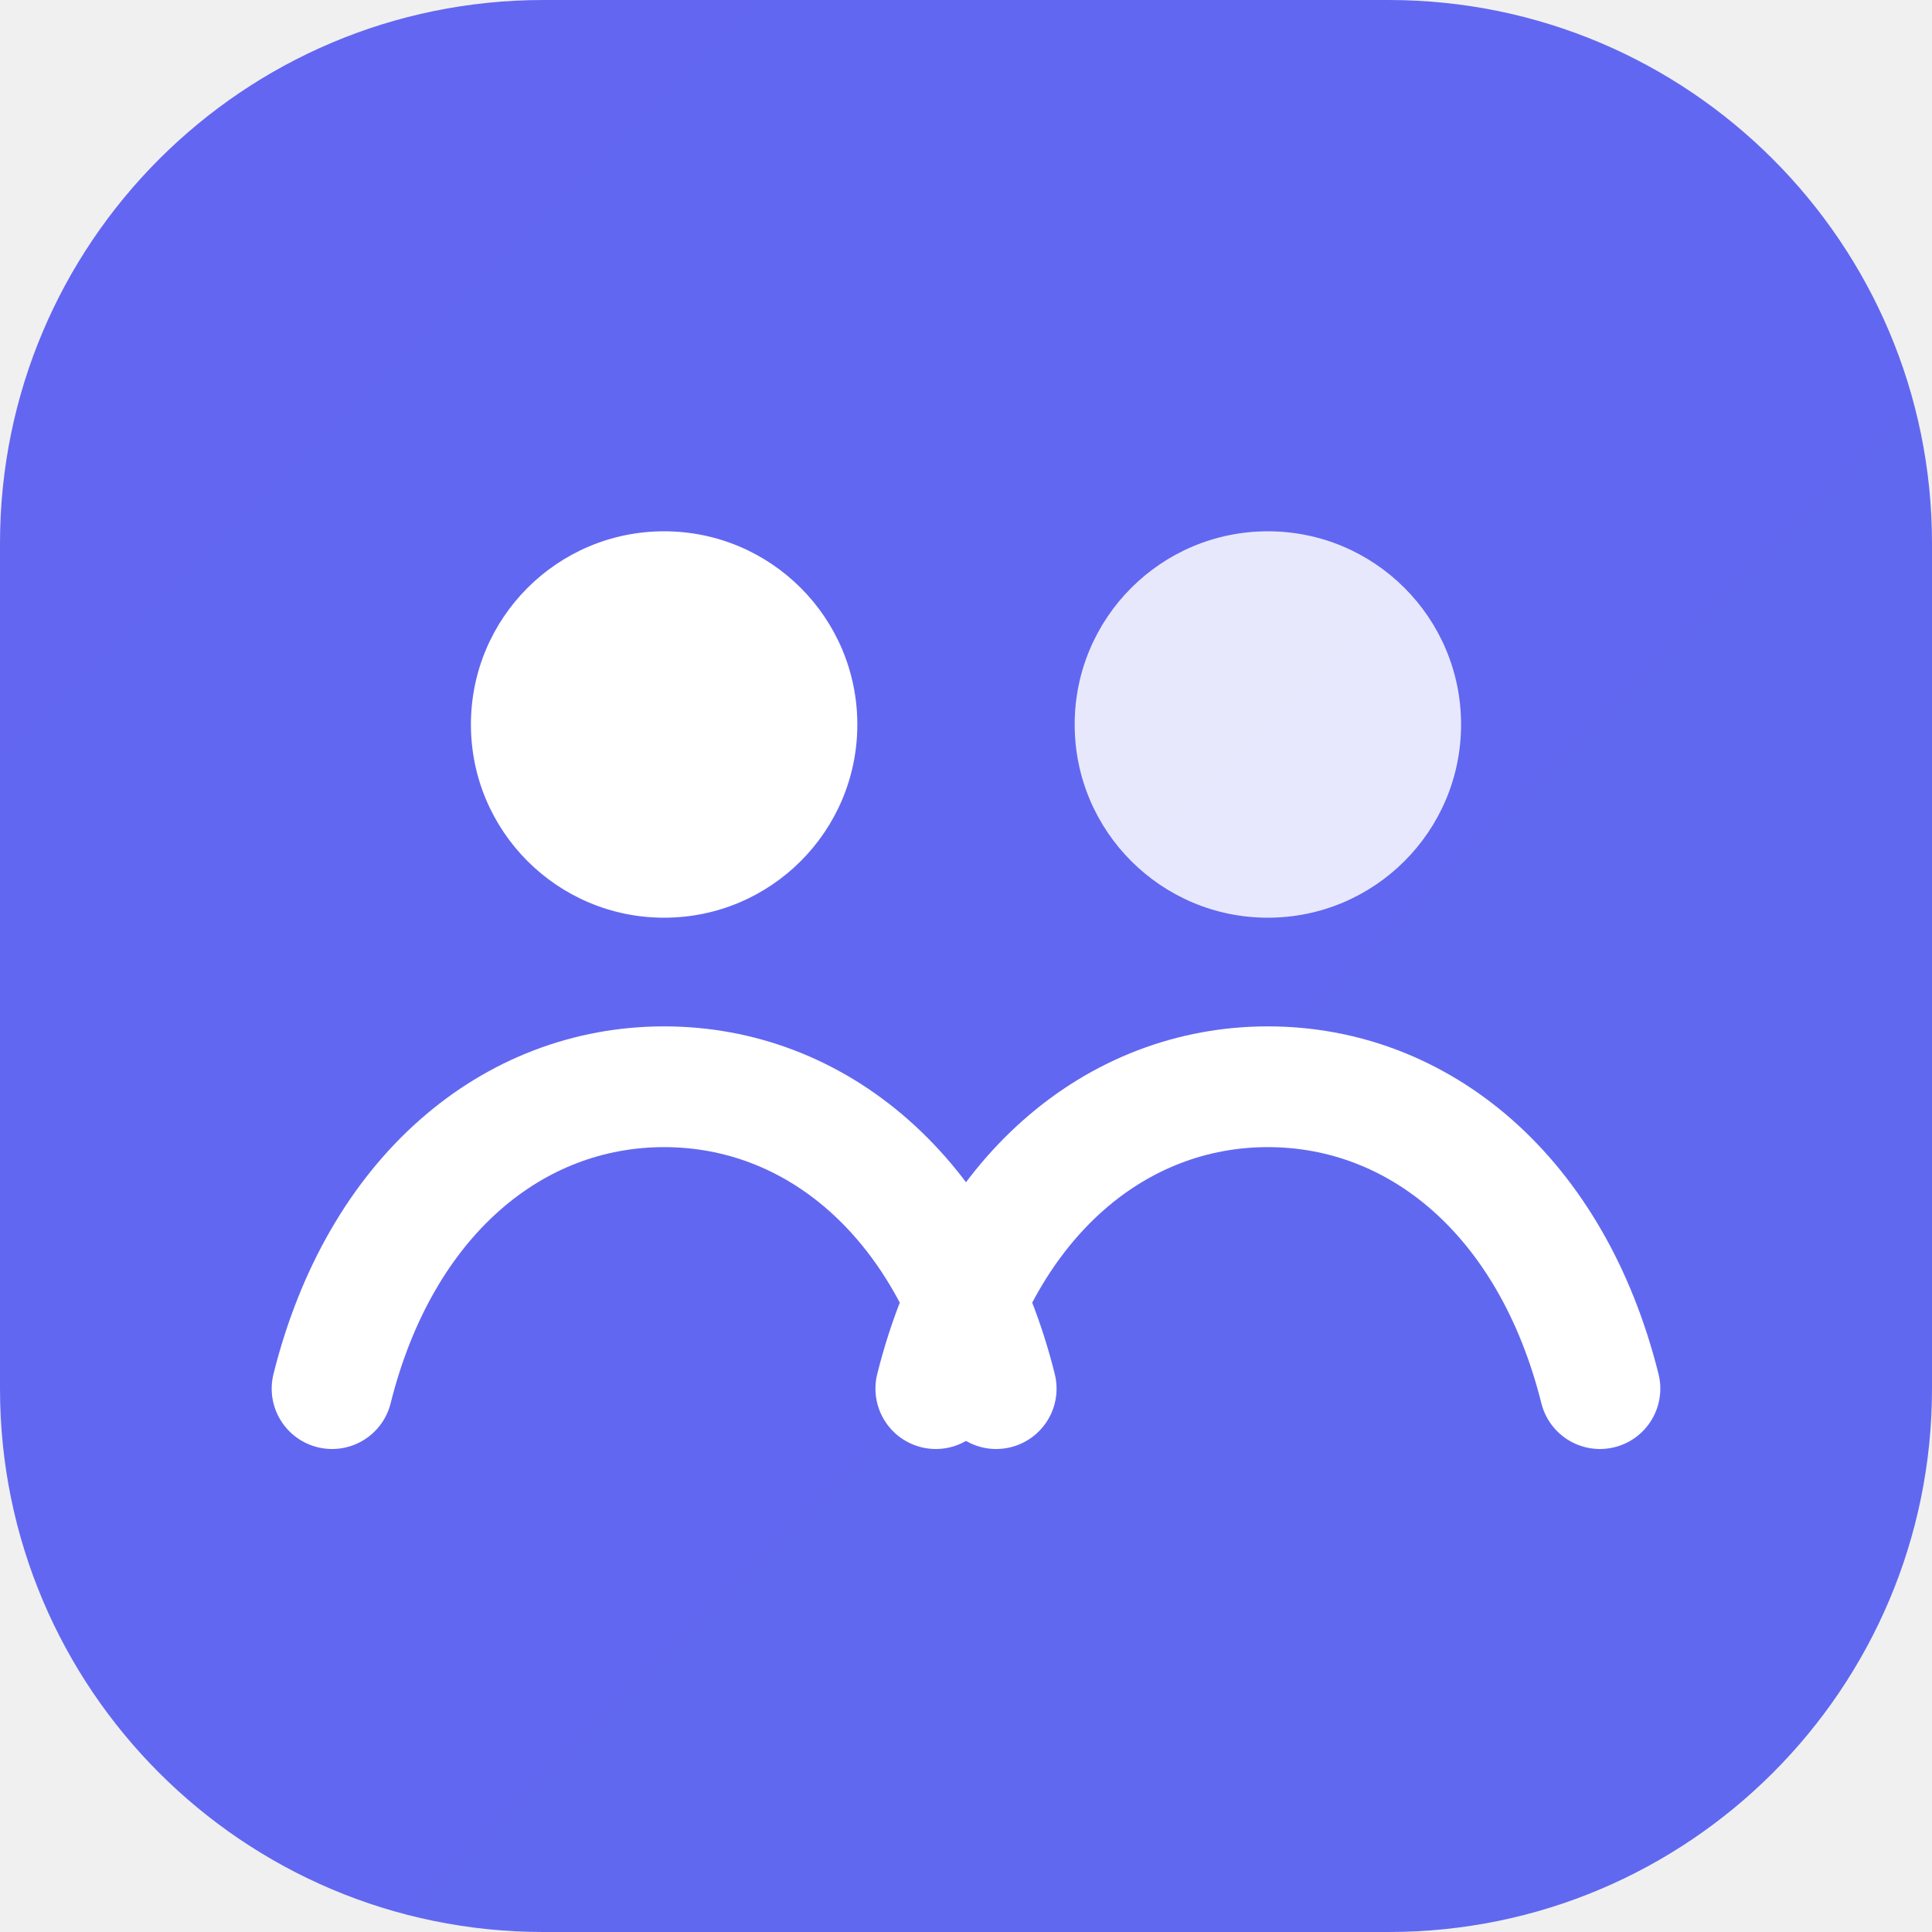
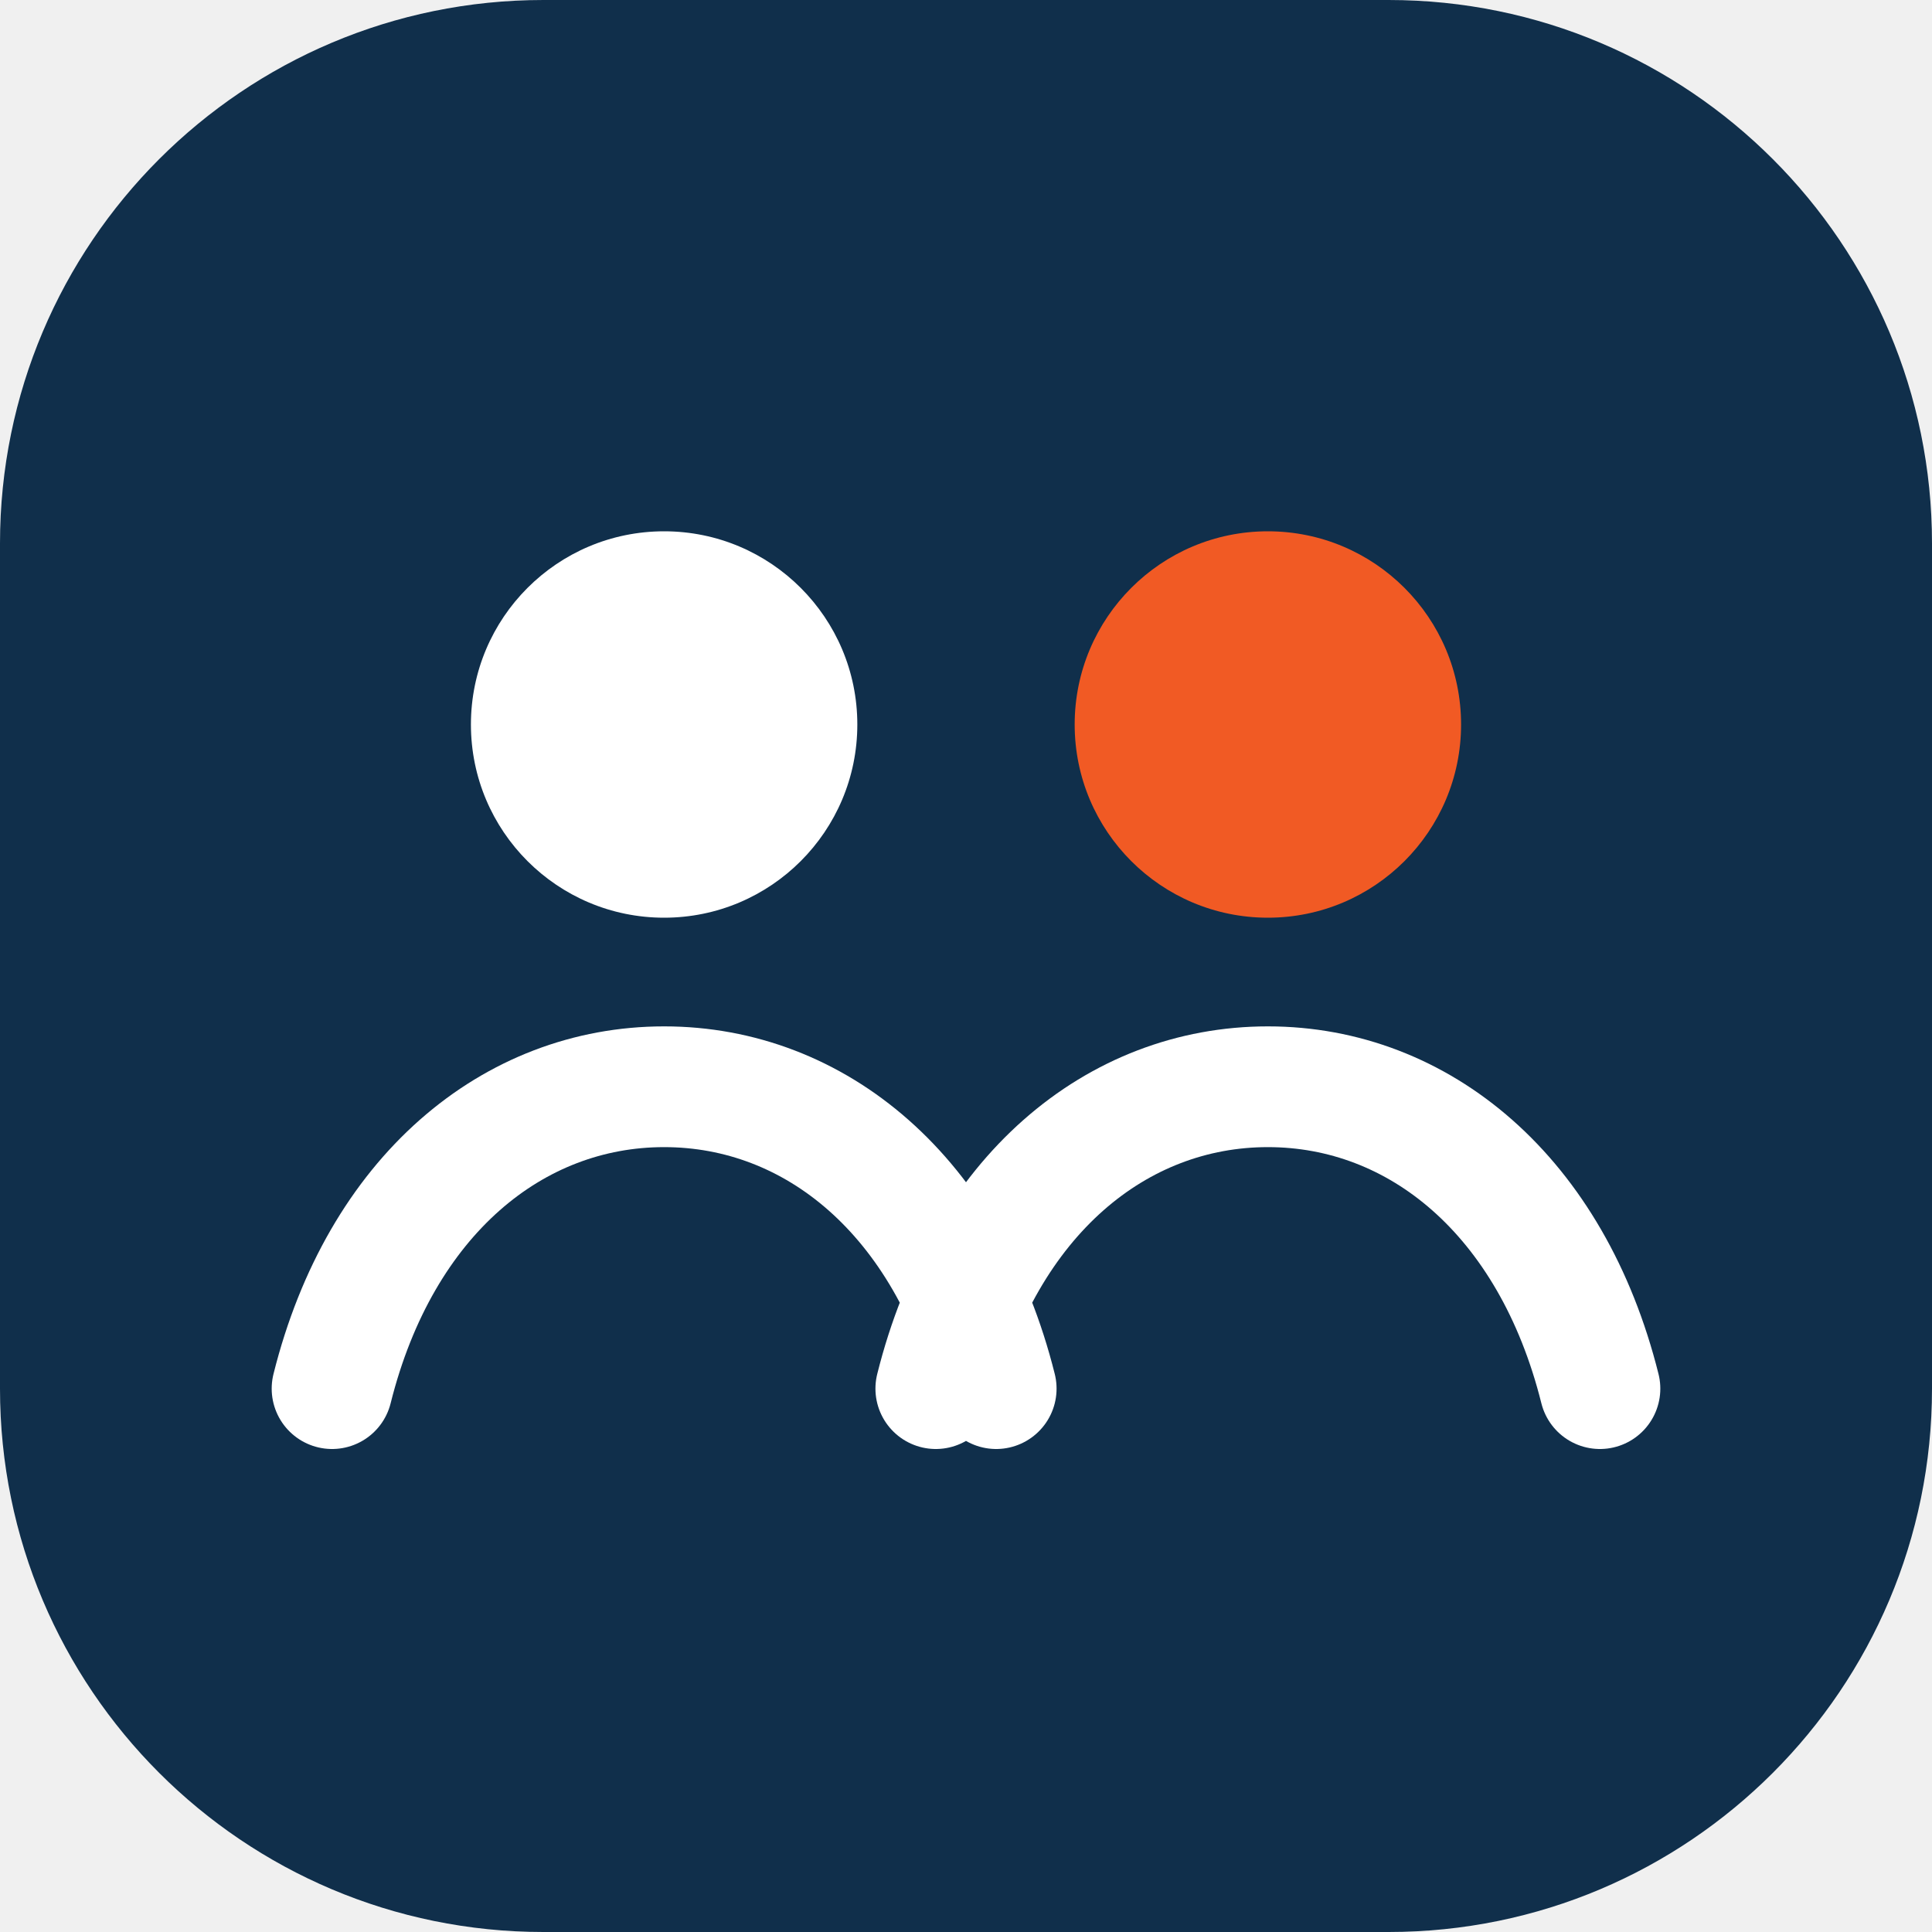
<svg xmlns="http://www.w3.org/2000/svg" viewBox="0 0 32 32">
-   <defs>
-     <linearGradient id="g" x1="0" y1="0" x2="32" y2="32">
-       <stop offset="0" stop-color="#6366f1" />
-       <stop offset="1" stop-color="#06b6d4" />
-     </linearGradient>
-   </defs>
-   <rect width="32" height="32" rx="9" fill="url(#g)" />
+   <rect width="32" height="32" rx="9" fill="#102f4b" />
  <circle cx="11" cy="12" r="3.2" fill="#fff" />
-   <circle cx="21" cy="12" r="3.2" fill="#fff" opacity=".85" />
+   <circle cx="21" cy="12" r="3.2" fill="#f15a24" />
  <path d="M5.5 23c.8-3.2 3-5 5.5-5s4.7 1.8 5.5 5M15.5 23c.8-3.2 3-5 5.5-5s4.7 1.8 5.5 5" stroke="#fff" stroke-width="2" fill="none" stroke-linecap="round" />
</svg>
